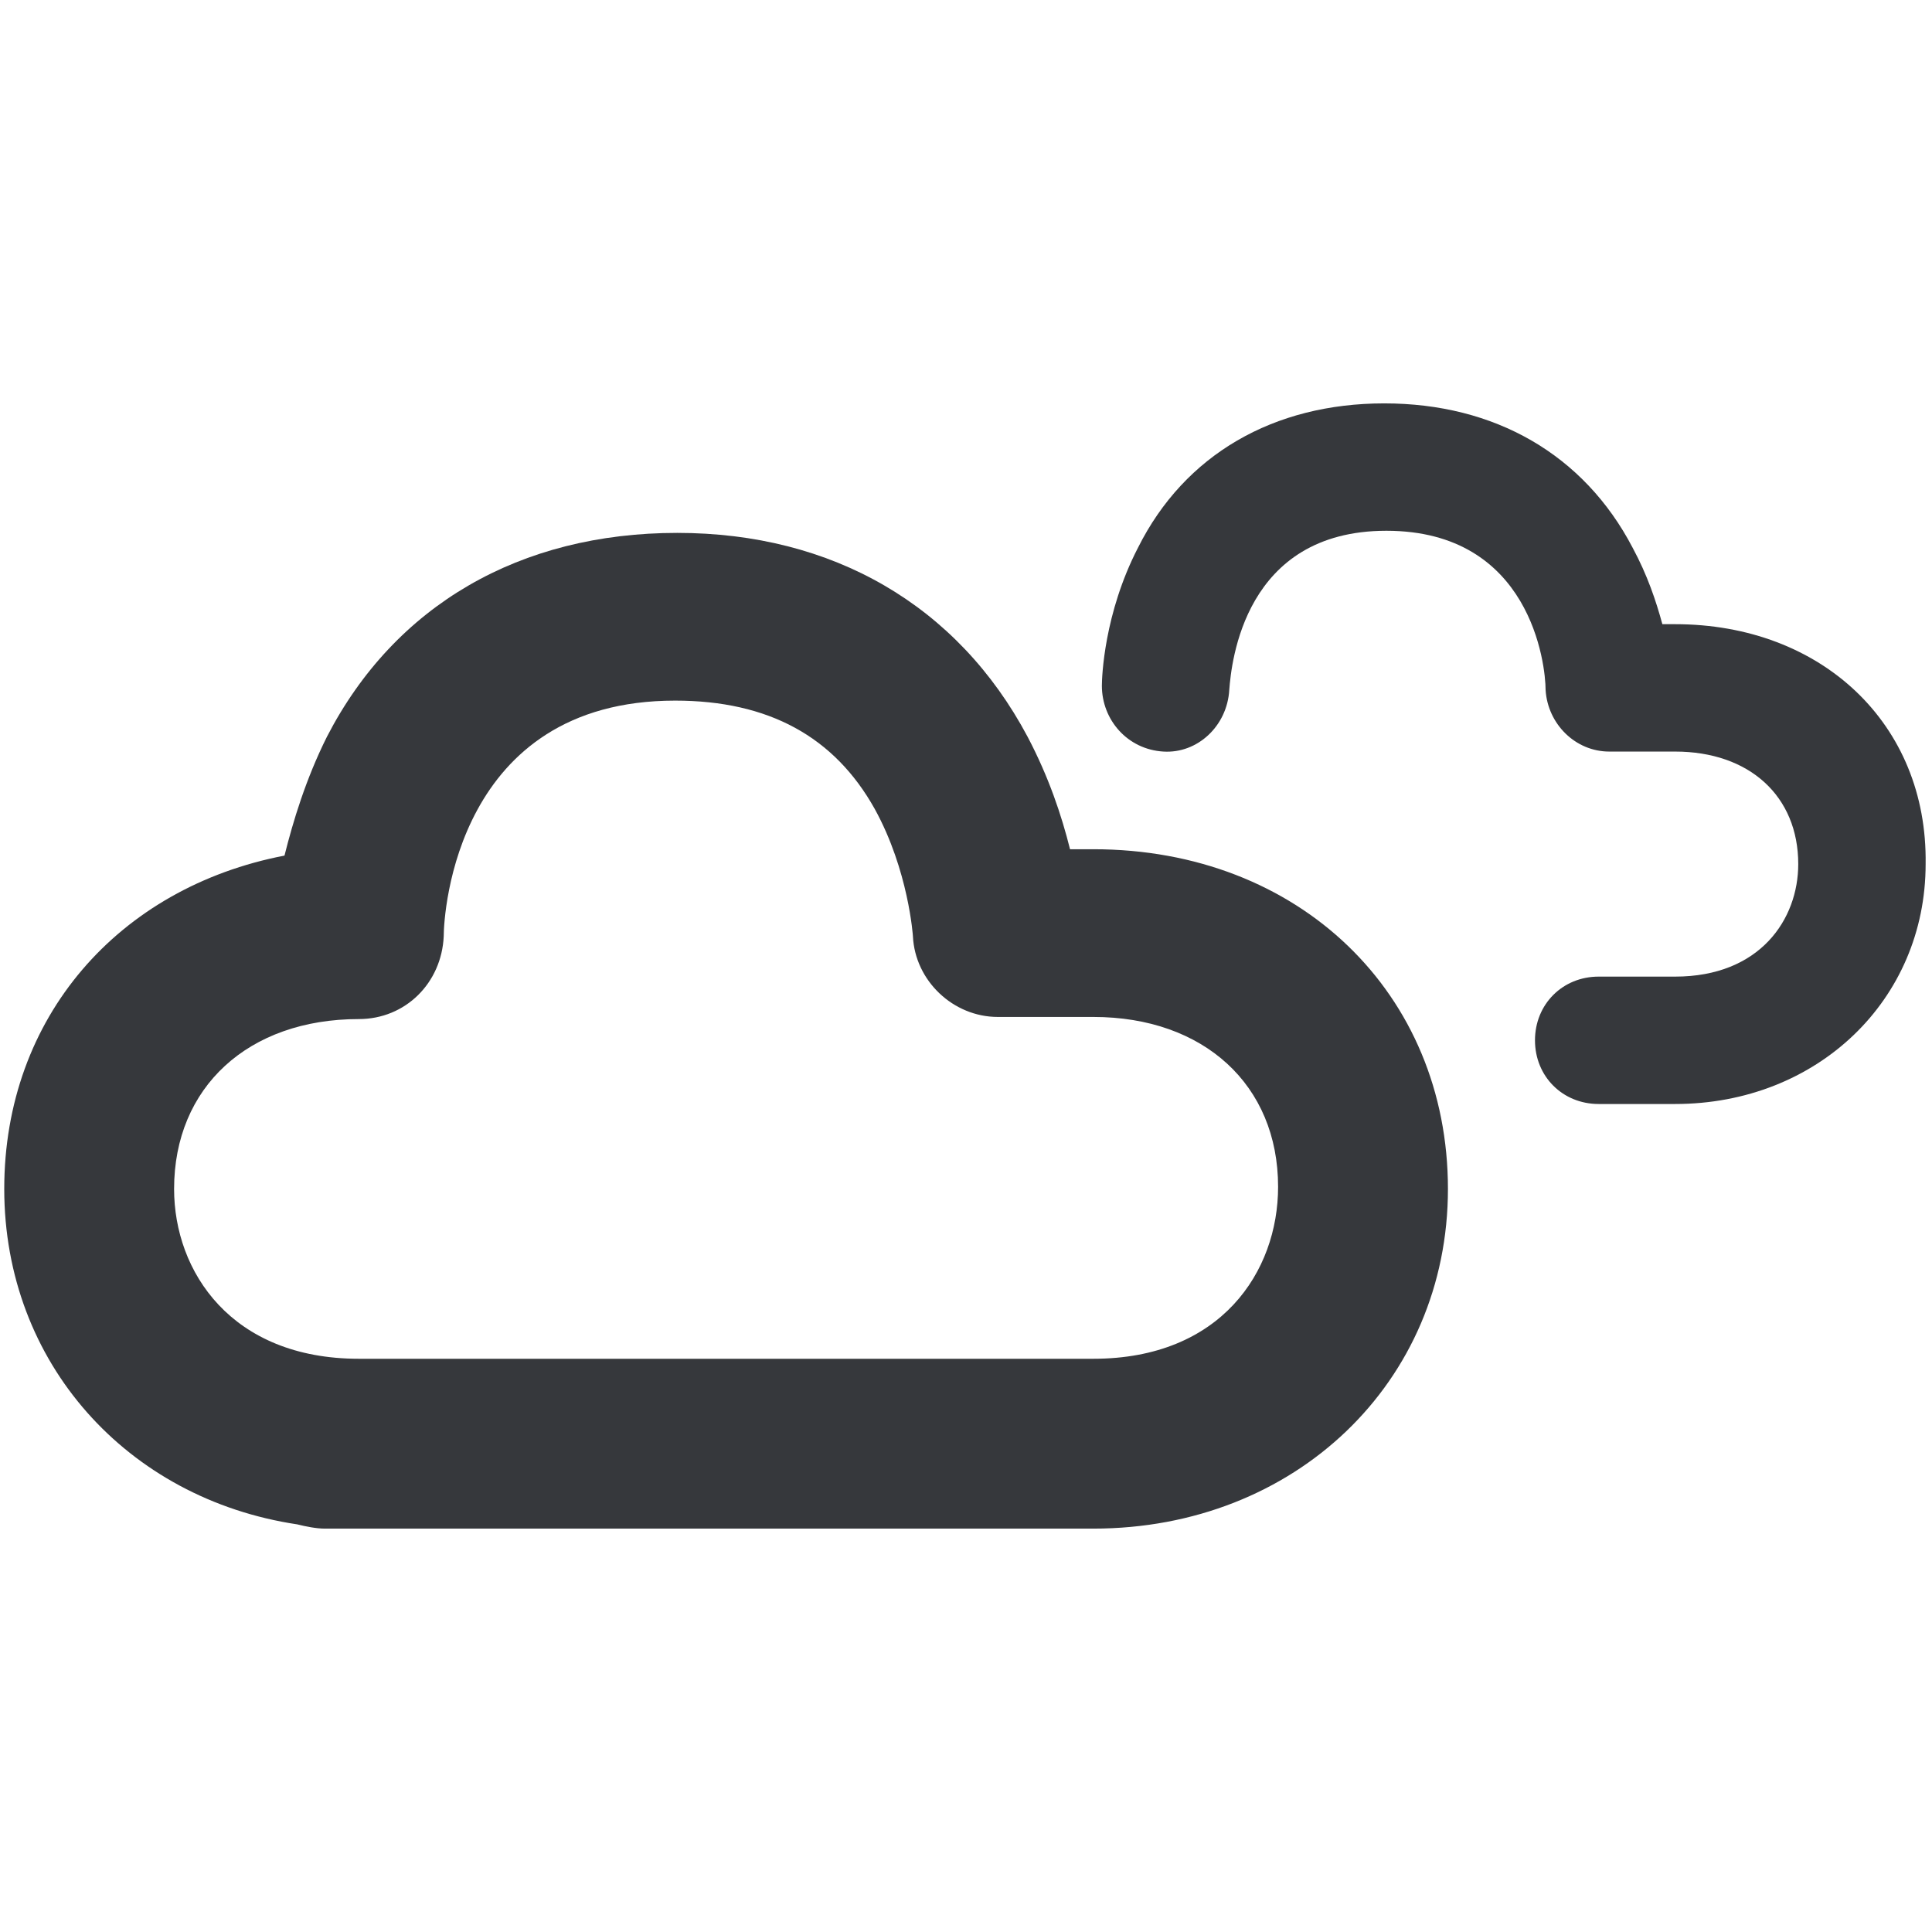
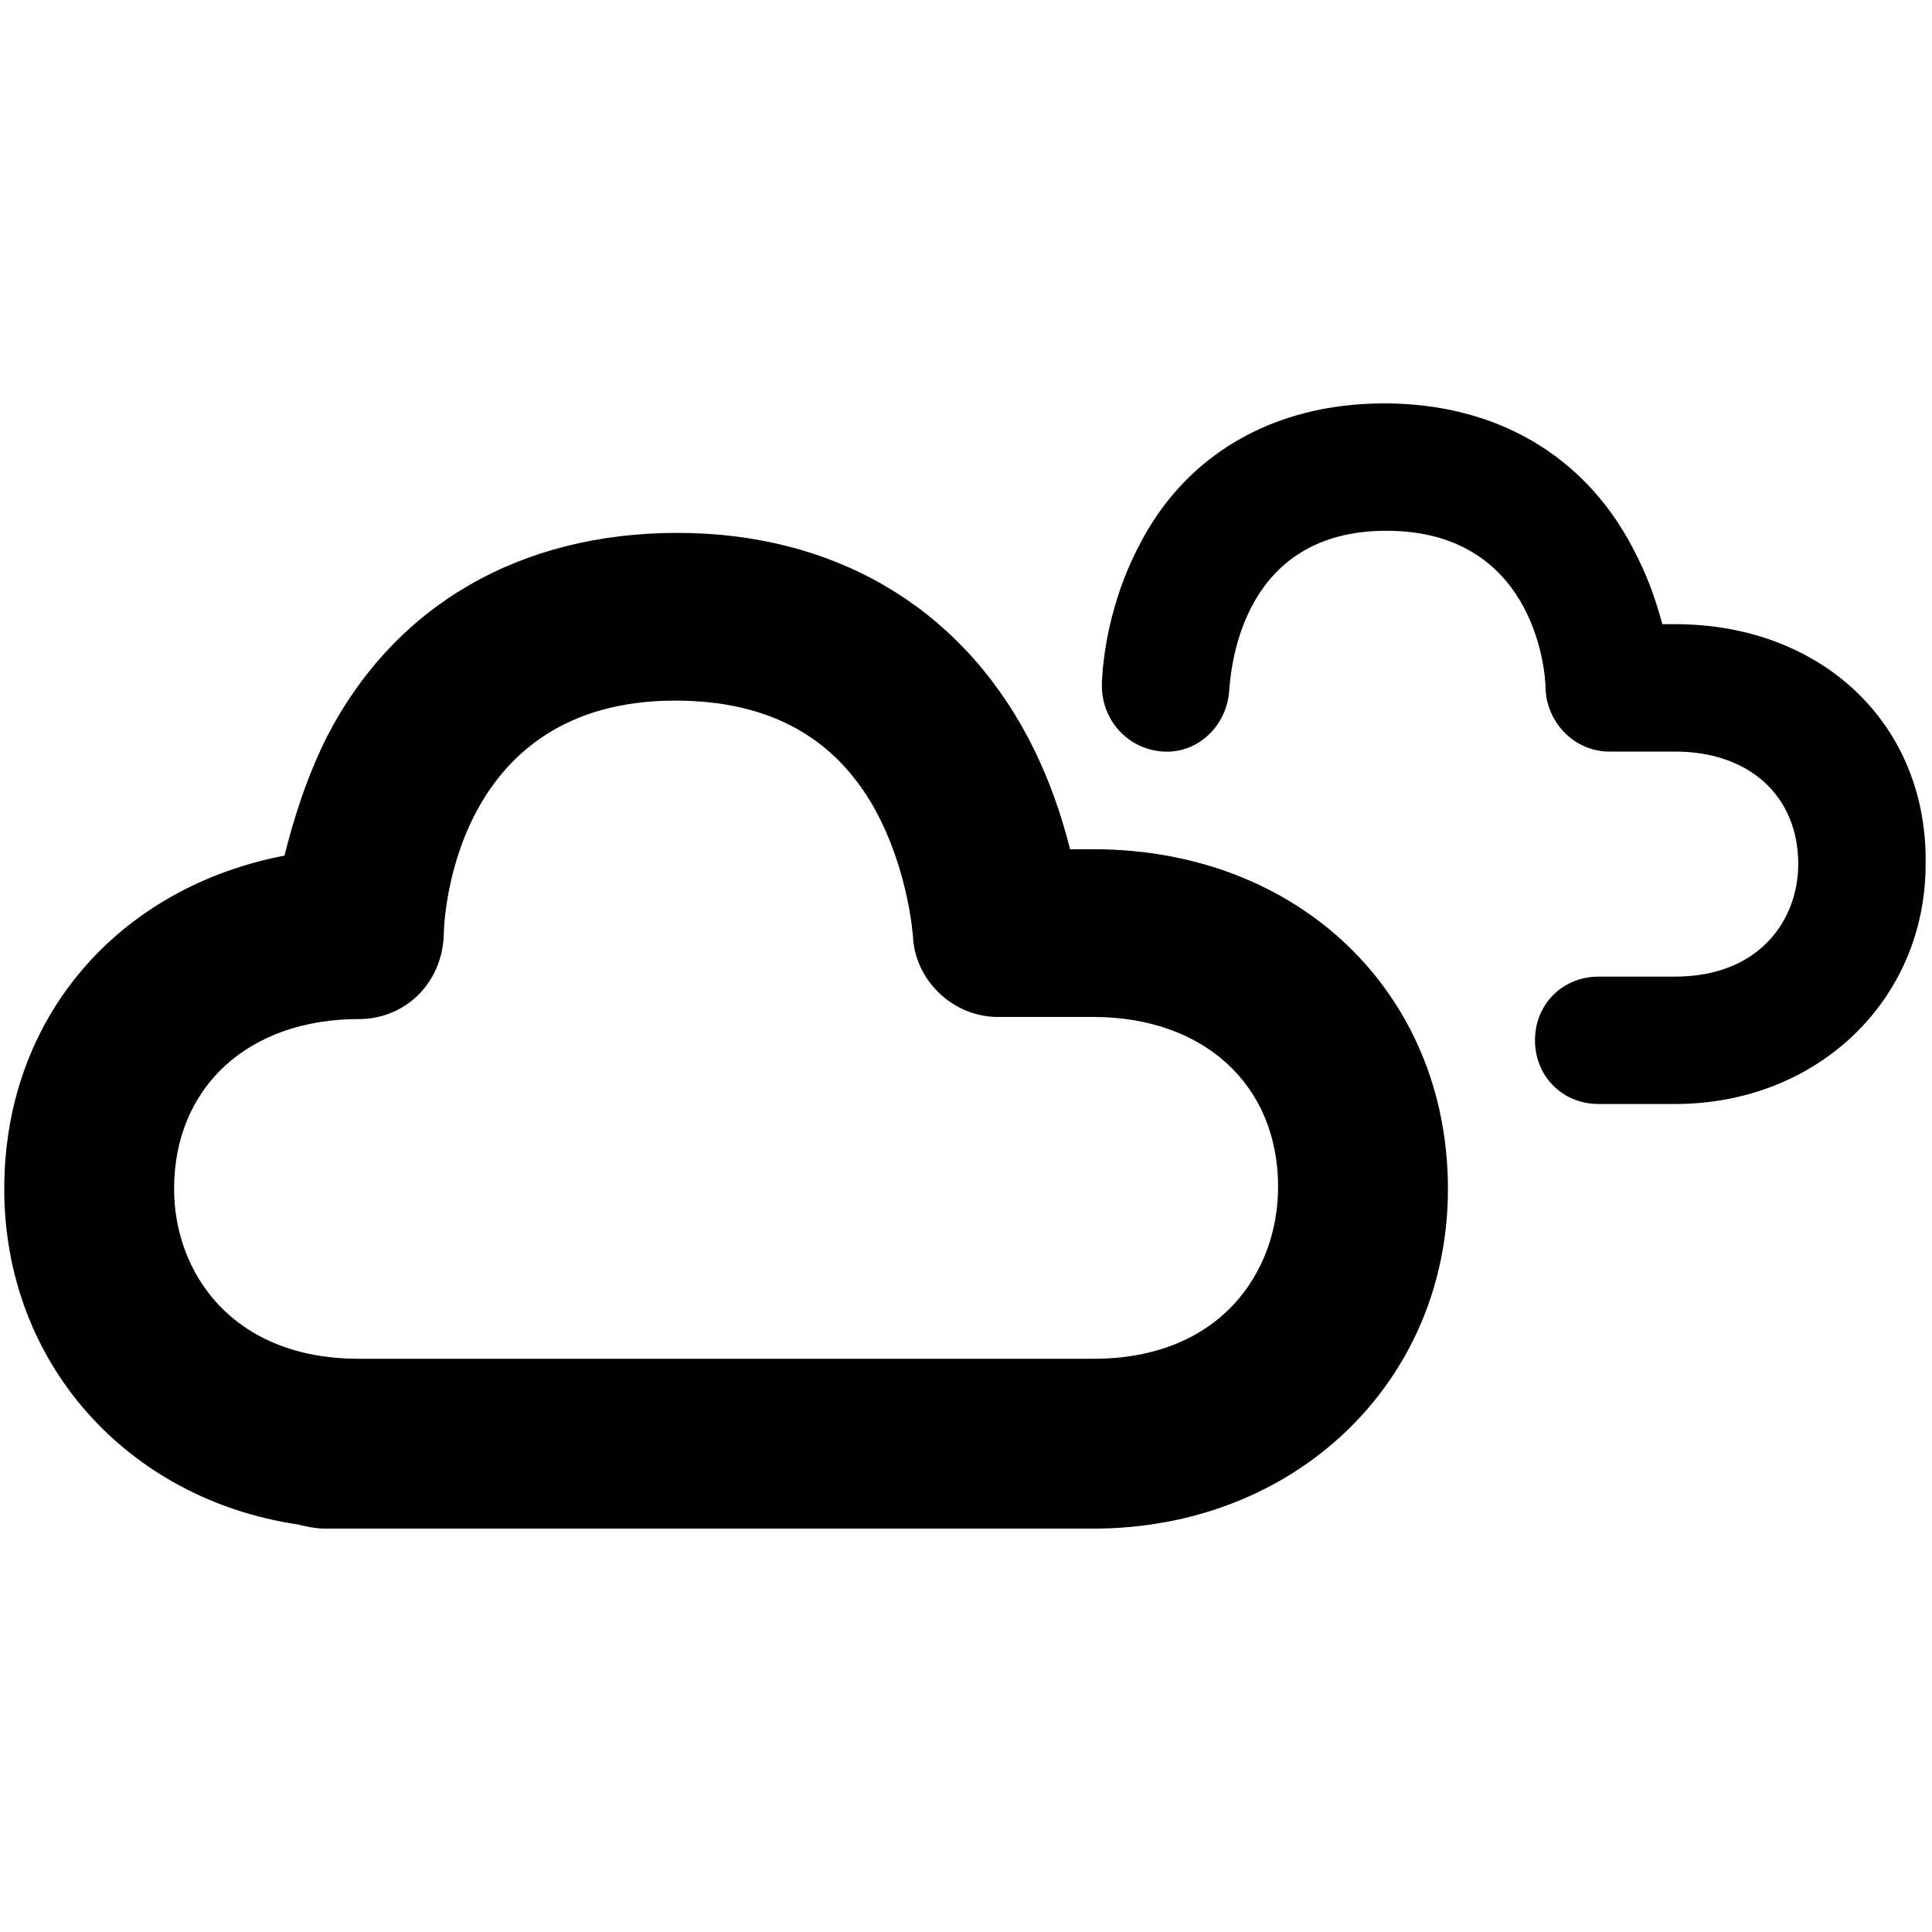
<svg xmlns="http://www.w3.org/2000/svg" viewBox="0 0 91 91">
-   <g fill="#36383C">
+   <g class="cloud">
    <path d="M51.5 40h-1.1c-0.4-1.6-1-3.4-2-5.3 -3.3-6.2-9.2-9.6-16.5-9.6 -7.4 0-13.3 3.4-16.5 9.6 -1 2-1.6 4-2 5.6C5.6 41.8 0.2 47.9 0.2 56 0.2 64.2 6 70.6 14 71.8c0.4 0.1 0.9 0.2 1.3 0.2h36.2c9.5 0 16.7-6.9 16.7-16C68.2 46.8 61.2 40 51.5 40zM51.5 64H16.9c-6 0-8.7-4.1-8.7-8 0-4.8 3.5-8 8.7-8 2.2 0 3.9-1.7 4-3.9 0-1.1 0.6-11.1 10.9-11.1 4.4 0 7.5 1.7 9.4 5.1 1.6 2.9 1.8 6 1.8 6 0.1 2.1 1.9 3.8 4 3.8h4.5c5.2 0 8.7 3.2 8.7 8C60.2 59.9 57.5 64 51.5 64z" />
    <path d="M78.9 29.4h-0.6c-0.3-1.1-0.7-2.3-1.4-3.6 -2.3-4.4-6.5-6.8-11.7-6.8 -5.2 0-9.4 2.4-11.6 6.8 -1.6 3.1-1.7 6.1-1.7 6.5 0 1.6 1.2 3 2.9 3.1 1.6 0.1 3-1.2 3.1-2.9 0.1-1.3 0.7-7.5 7.4-7.5 6.8 0 7.5 6.3 7.5 7.5 0.1 1.6 1.4 2.9 3 2.9h3.1c3.5 0 5.8 2.1 5.8 5.3 0 2.6-1.8 5.3-5.8 5.3h-3.6c-1.7 0-3 1.3-3 3s1.3 3 3 3h3.6c6.7 0 11.8-4.9 11.8-11.3C90.8 34.1 85.8 29.4 78.9 29.4z" />
  </g>
</svg>
